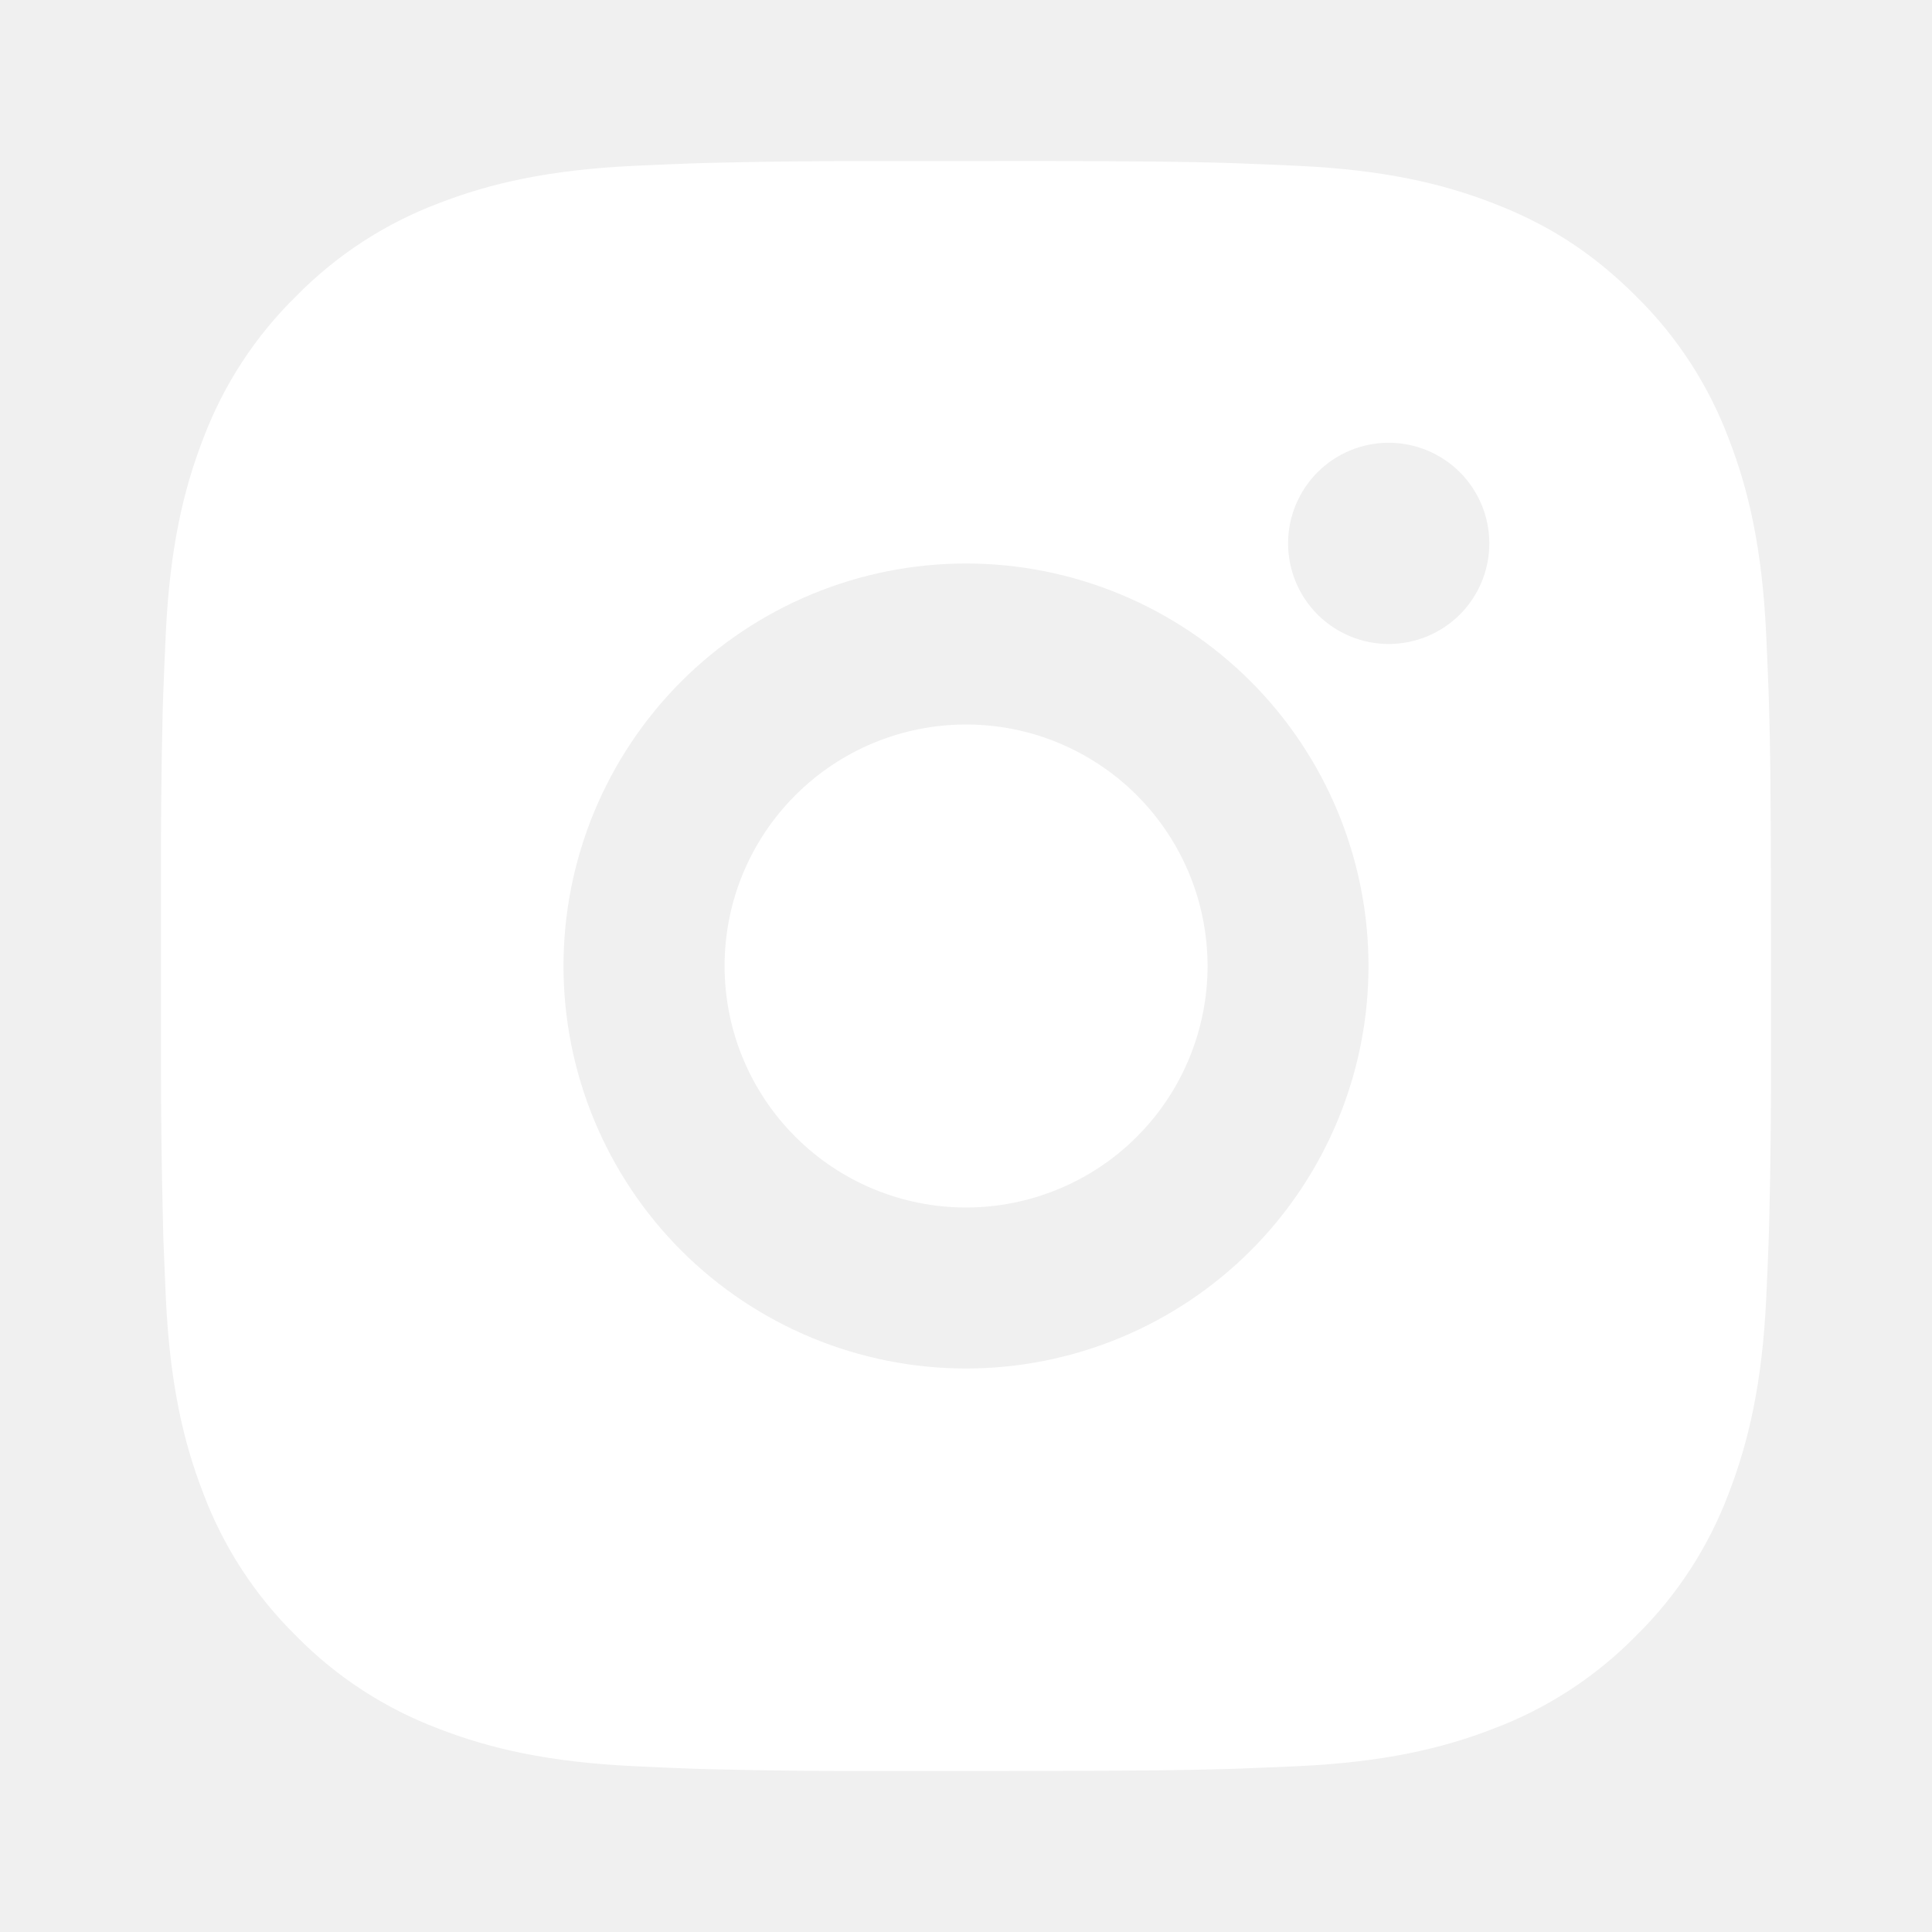
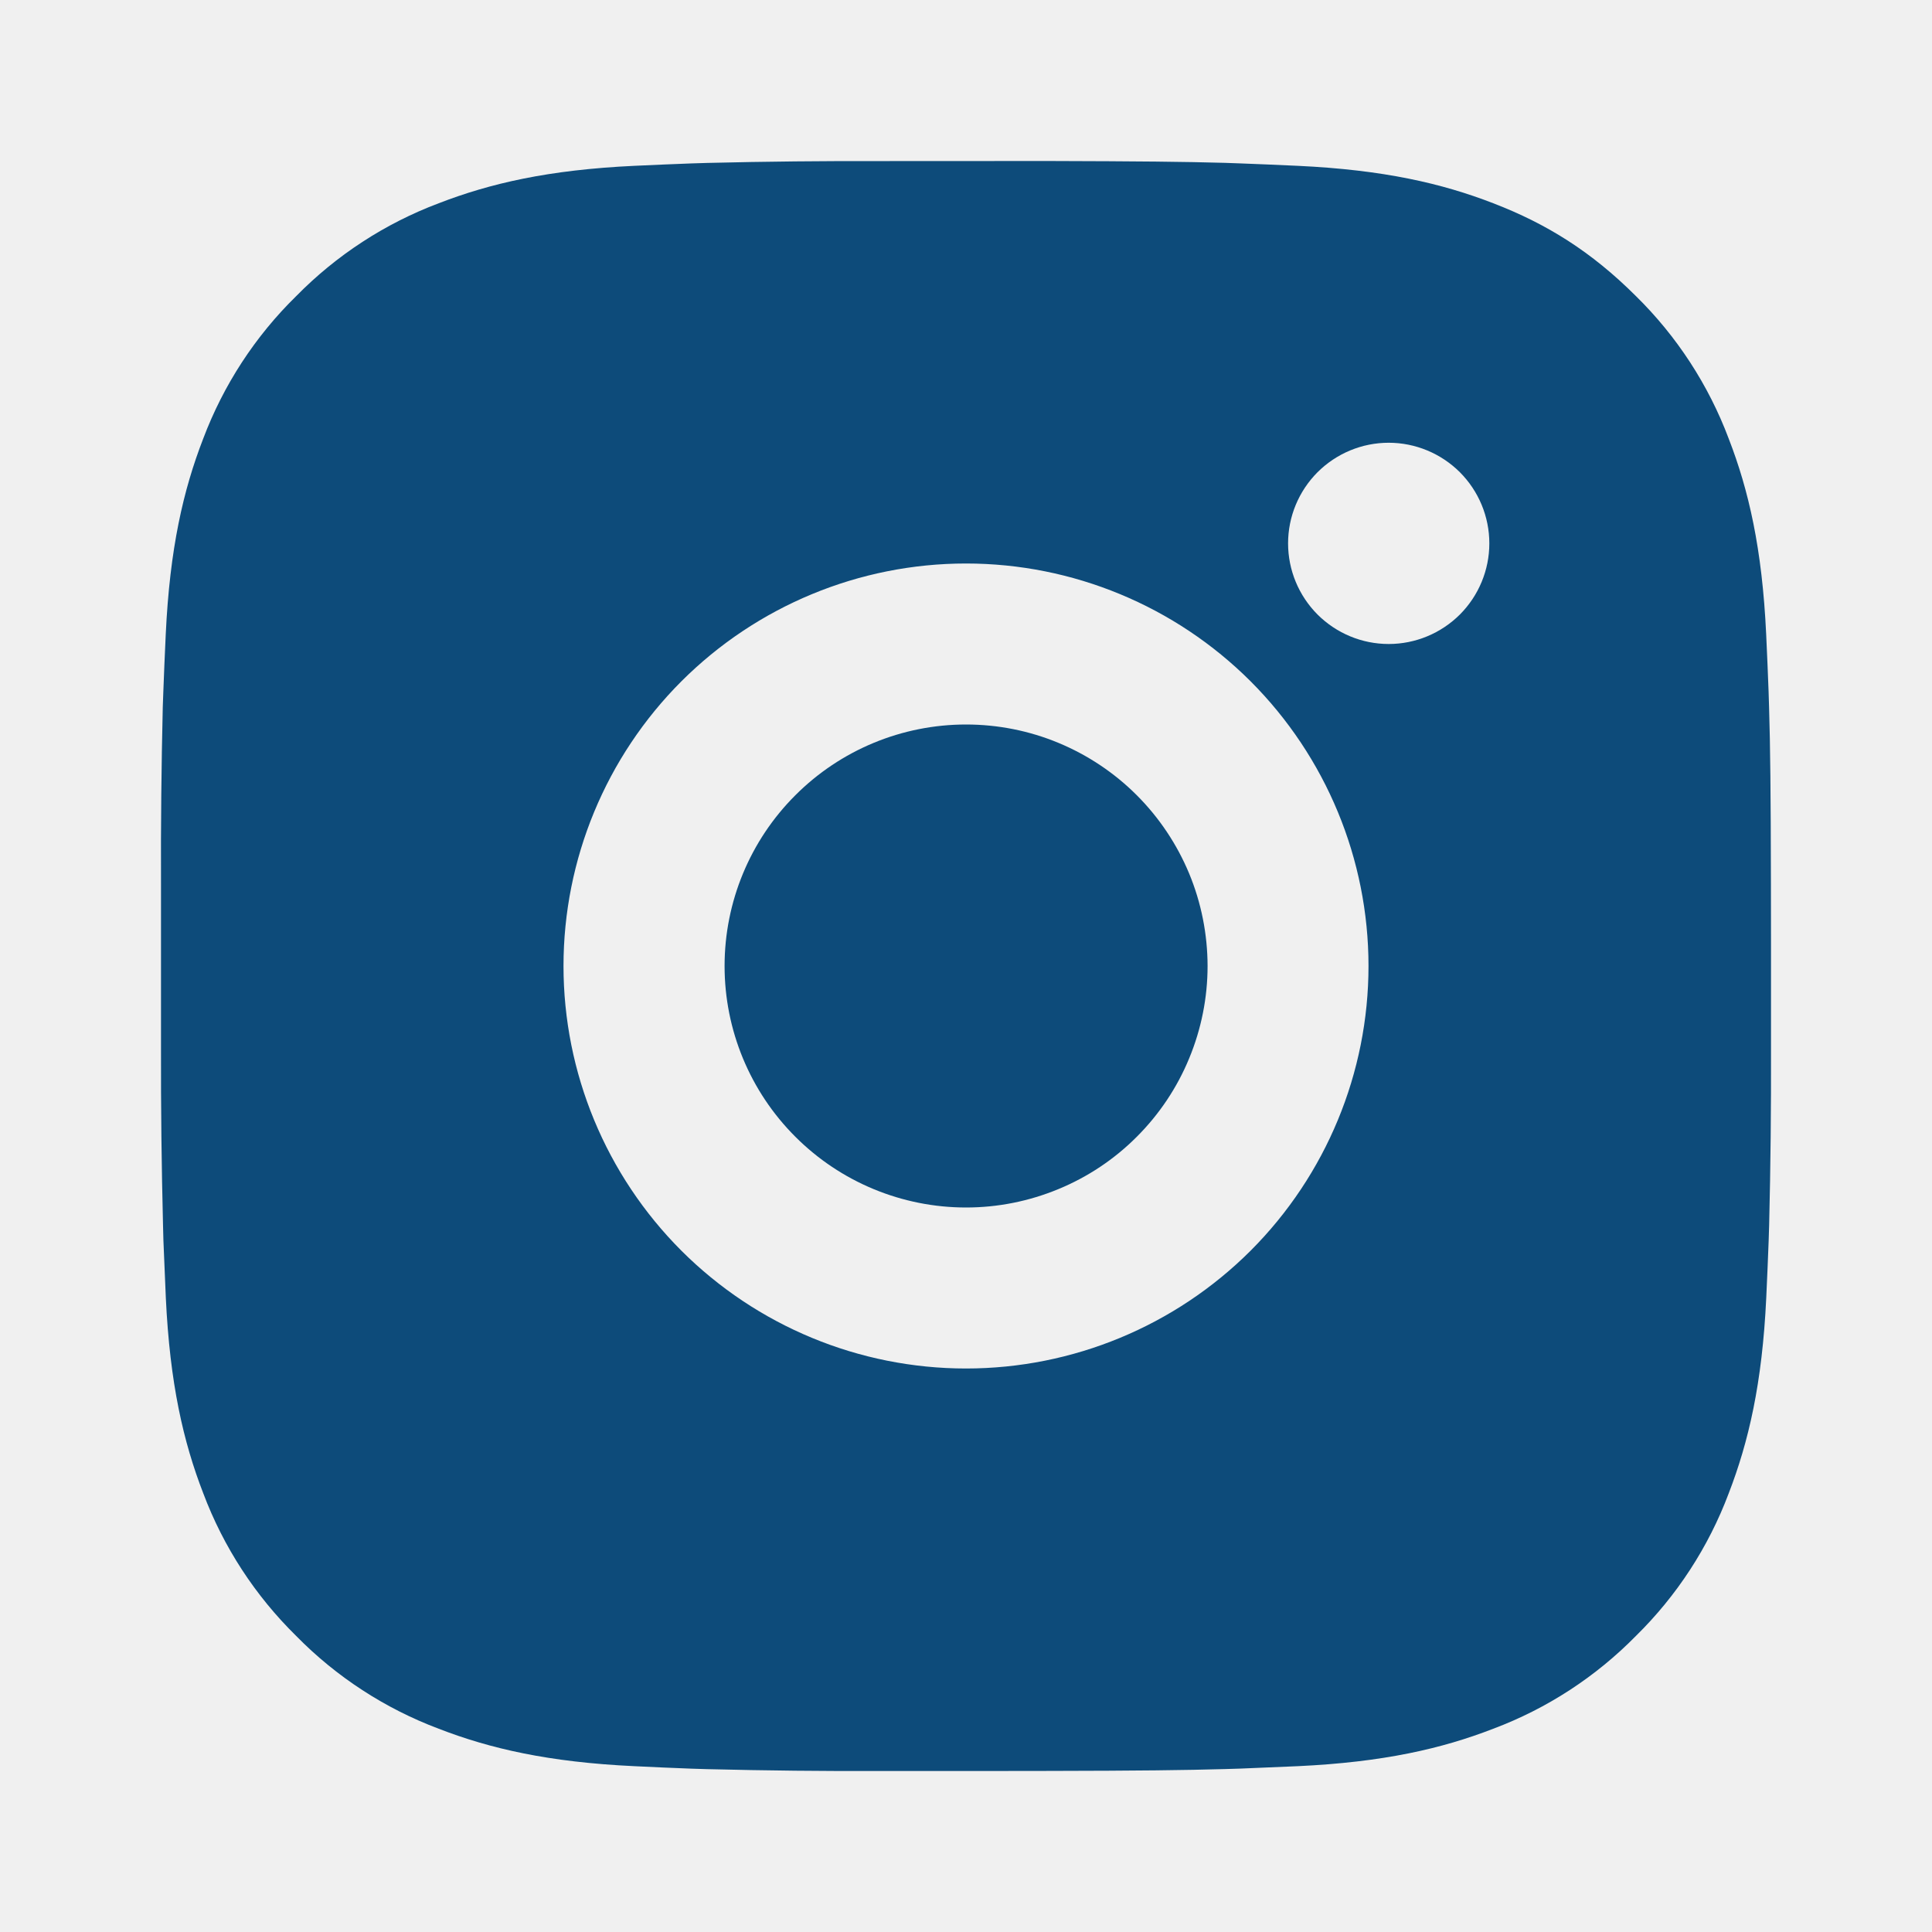
<svg xmlns="http://www.w3.org/2000/svg" width="24" height="24" viewBox="0 0 24 24" fill="none">
-   <path d="M13.028 2C14.153 2.003 14.724 2.009 15.217 2.023L15.411 2.03C15.635 2.038 15.856 2.048 16.123 2.06C17.187 2.11 17.913 2.278 18.55 2.525C19.21 2.779 19.766 3.123 20.322 3.678C20.831 4.178 21.224 4.782 21.475 5.45C21.722 6.087 21.89 6.813 21.94 7.878C21.952 8.144 21.962 8.365 21.97 8.59L21.976 8.784C21.991 9.276 21.997 9.847 21.999 10.972L22 11.718V13.028C22.002 13.757 21.995 14.487 21.977 15.216L21.971 15.41C21.963 15.635 21.953 15.856 21.941 16.122C21.891 17.187 21.721 17.912 21.475 18.55C21.224 19.218 20.831 19.822 20.322 20.322C19.822 20.831 19.218 21.224 18.55 21.475C17.913 21.722 17.187 21.89 16.123 21.94L15.411 21.97L15.217 21.976C14.724 21.99 14.153 21.997 13.028 21.999L12.282 22H10.973C10.243 22.003 9.513 21.995 8.784 21.977L8.59 21.971C8.353 21.962 8.115 21.952 7.878 21.94C6.814 21.89 6.088 21.722 5.45 21.475C4.783 21.224 4.178 20.831 3.679 20.322C3.17 19.822 2.776 19.218 2.525 18.55C2.278 17.913 2.11 17.187 2.06 16.122L2.03 15.41L2.025 15.216C2.007 14.487 1.998 13.757 2 13.028V10.972C1.997 10.243 2.005 9.513 2.022 8.784L2.029 8.59C2.037 8.365 2.047 8.144 2.059 7.878C2.109 6.813 2.277 6.088 2.524 5.45C2.776 4.782 3.17 4.177 3.68 3.678C4.179 3.17 4.783 2.776 5.45 2.525C6.088 2.278 6.813 2.11 7.878 2.06C8.144 2.048 8.366 2.038 8.59 2.03L8.784 2.024C9.513 2.006 10.243 1.999 10.972 2.001L13.028 2ZM12 7C10.674 7 9.402 7.527 8.464 8.464C7.527 9.402 7 10.674 7 12C7 13.326 7.527 14.598 8.464 15.536C9.402 16.473 10.674 17 12 17C13.326 17 14.598 16.473 15.536 15.536C16.473 14.598 17 13.326 17 12C17 10.674 16.473 9.402 15.536 8.464C14.598 7.527 13.326 7 12 7ZM12 9C12.394 9 12.784 9.077 13.148 9.228C13.512 9.379 13.843 9.6 14.121 9.878C14.4 10.157 14.621 10.488 14.772 10.851C14.923 11.215 15 11.605 15.001 11.999C15.001 12.393 14.923 12.784 14.772 13.148C14.622 13.512 14.401 13.842 14.122 14.121C13.844 14.4 13.513 14.621 13.149 14.771C12.785 14.922 12.395 15 12.001 15C11.205 15 10.442 14.684 9.88 14.121C9.317 13.559 9.001 12.796 9.001 12C9.001 11.204 9.317 10.441 9.88 9.879C10.442 9.316 11.205 9 12.001 9M17.251 5.5C16.919 5.5 16.602 5.632 16.367 5.866C16.133 6.101 16.001 6.418 16.001 6.75C16.001 7.082 16.133 7.399 16.367 7.634C16.602 7.868 16.919 8 17.251 8C17.582 8 17.9 7.868 18.135 7.634C18.369 7.399 18.501 7.082 18.501 6.75C18.501 6.418 18.369 6.101 18.135 5.866C17.9 5.632 17.582 5.5 17.251 5.5Z" fill="white" />
+   <path d="M13.028 2C14.153 2.003 14.724 2.009 15.217 2.023L15.411 2.03C15.635 2.038 15.856 2.048 16.123 2.06C17.187 2.11 17.913 2.278 18.55 2.525C19.21 2.779 19.766 3.123 20.322 3.678C20.831 4.178 21.224 4.782 21.475 5.45C21.722 6.087 21.89 6.813 21.94 7.878C21.952 8.144 21.962 8.365 21.97 8.59L21.976 8.784C21.991 9.276 21.997 9.847 21.999 10.972L22 11.718V13.028C22.002 13.757 21.995 14.487 21.977 15.216L21.971 15.41C21.963 15.635 21.953 15.856 21.941 16.122C21.891 17.187 21.721 17.912 21.475 18.55C21.224 19.218 20.831 19.822 20.322 20.322C19.822 20.831 19.218 21.224 18.55 21.475C17.913 21.722 17.187 21.89 16.123 21.94L15.411 21.97L15.217 21.976C14.724 21.99 14.153 21.997 13.028 21.999L12.282 22H10.973C10.243 22.003 9.513 21.995 8.784 21.977L8.59 21.971C8.353 21.962 8.115 21.952 7.878 21.94C6.814 21.89 6.088 21.722 5.45 21.475C4.783 21.224 4.178 20.831 3.679 20.322C3.17 19.822 2.776 19.218 2.525 18.55C2.278 17.913 2.11 17.187 2.06 16.122L2.03 15.41L2.025 15.216C2.007 14.487 1.998 13.757 2 13.028V10.972C1.997 10.243 2.005 9.513 2.022 8.784L2.029 8.59C2.037 8.365 2.047 8.144 2.059 7.878C2.109 6.813 2.277 6.088 2.524 5.45C2.776 4.782 3.17 4.177 3.68 3.678C4.179 3.17 4.783 2.776 5.45 2.525C6.088 2.278 6.813 2.11 7.878 2.06C8.144 2.048 8.366 2.038 8.59 2.03L8.784 2.024C9.513 2.006 10.243 1.999 10.972 2.001L13.028 2ZM12 7C10.674 7 9.402 7.527 8.464 8.464C7.527 9.402 7 10.674 7 12C7 13.326 7.527 14.598 8.464 15.536C9.402 16.473 10.674 17 12 17C13.326 17 14.598 16.473 15.536 15.536C16.473 14.598 17 13.326 17 12C17 10.674 16.473 9.402 15.536 8.464C14.598 7.527 13.326 7 12 7ZM12 9C12.394 9 12.784 9.077 13.148 9.228C13.512 9.379 13.843 9.6 14.121 9.878C14.4 10.157 14.621 10.488 14.772 10.851C14.923 11.215 15 11.605 15.001 11.999C15.001 12.393 14.923 12.784 14.772 13.148C14.622 13.512 14.401 13.842 14.122 14.121C13.844 14.4 13.513 14.621 13.149 14.771C12.785 14.922 12.395 15 12.001 15C11.205 15 10.442 14.684 9.88 14.121C9.317 13.559 9.001 12.796 9.001 12C9.001 11.204 9.317 10.441 9.88 9.879C10.442 9.316 11.205 9 12.001 9M17.251 5.5C16.919 5.5 16.602 5.632 16.367 5.866C16.133 6.101 16.001 6.418 16.001 6.75C16.001 7.082 16.133 7.399 16.367 7.634C16.602 7.868 16.919 8 17.251 8C17.582 8 17.9 7.868 18.135 7.634C18.369 7.399 18.501 7.082 18.501 6.75C18.501 6.418 18.369 6.101 18.135 5.866C17.9 5.632 17.582 5.5 17.251 5.5Z" fill="#0D4B7A" />
</svg>
